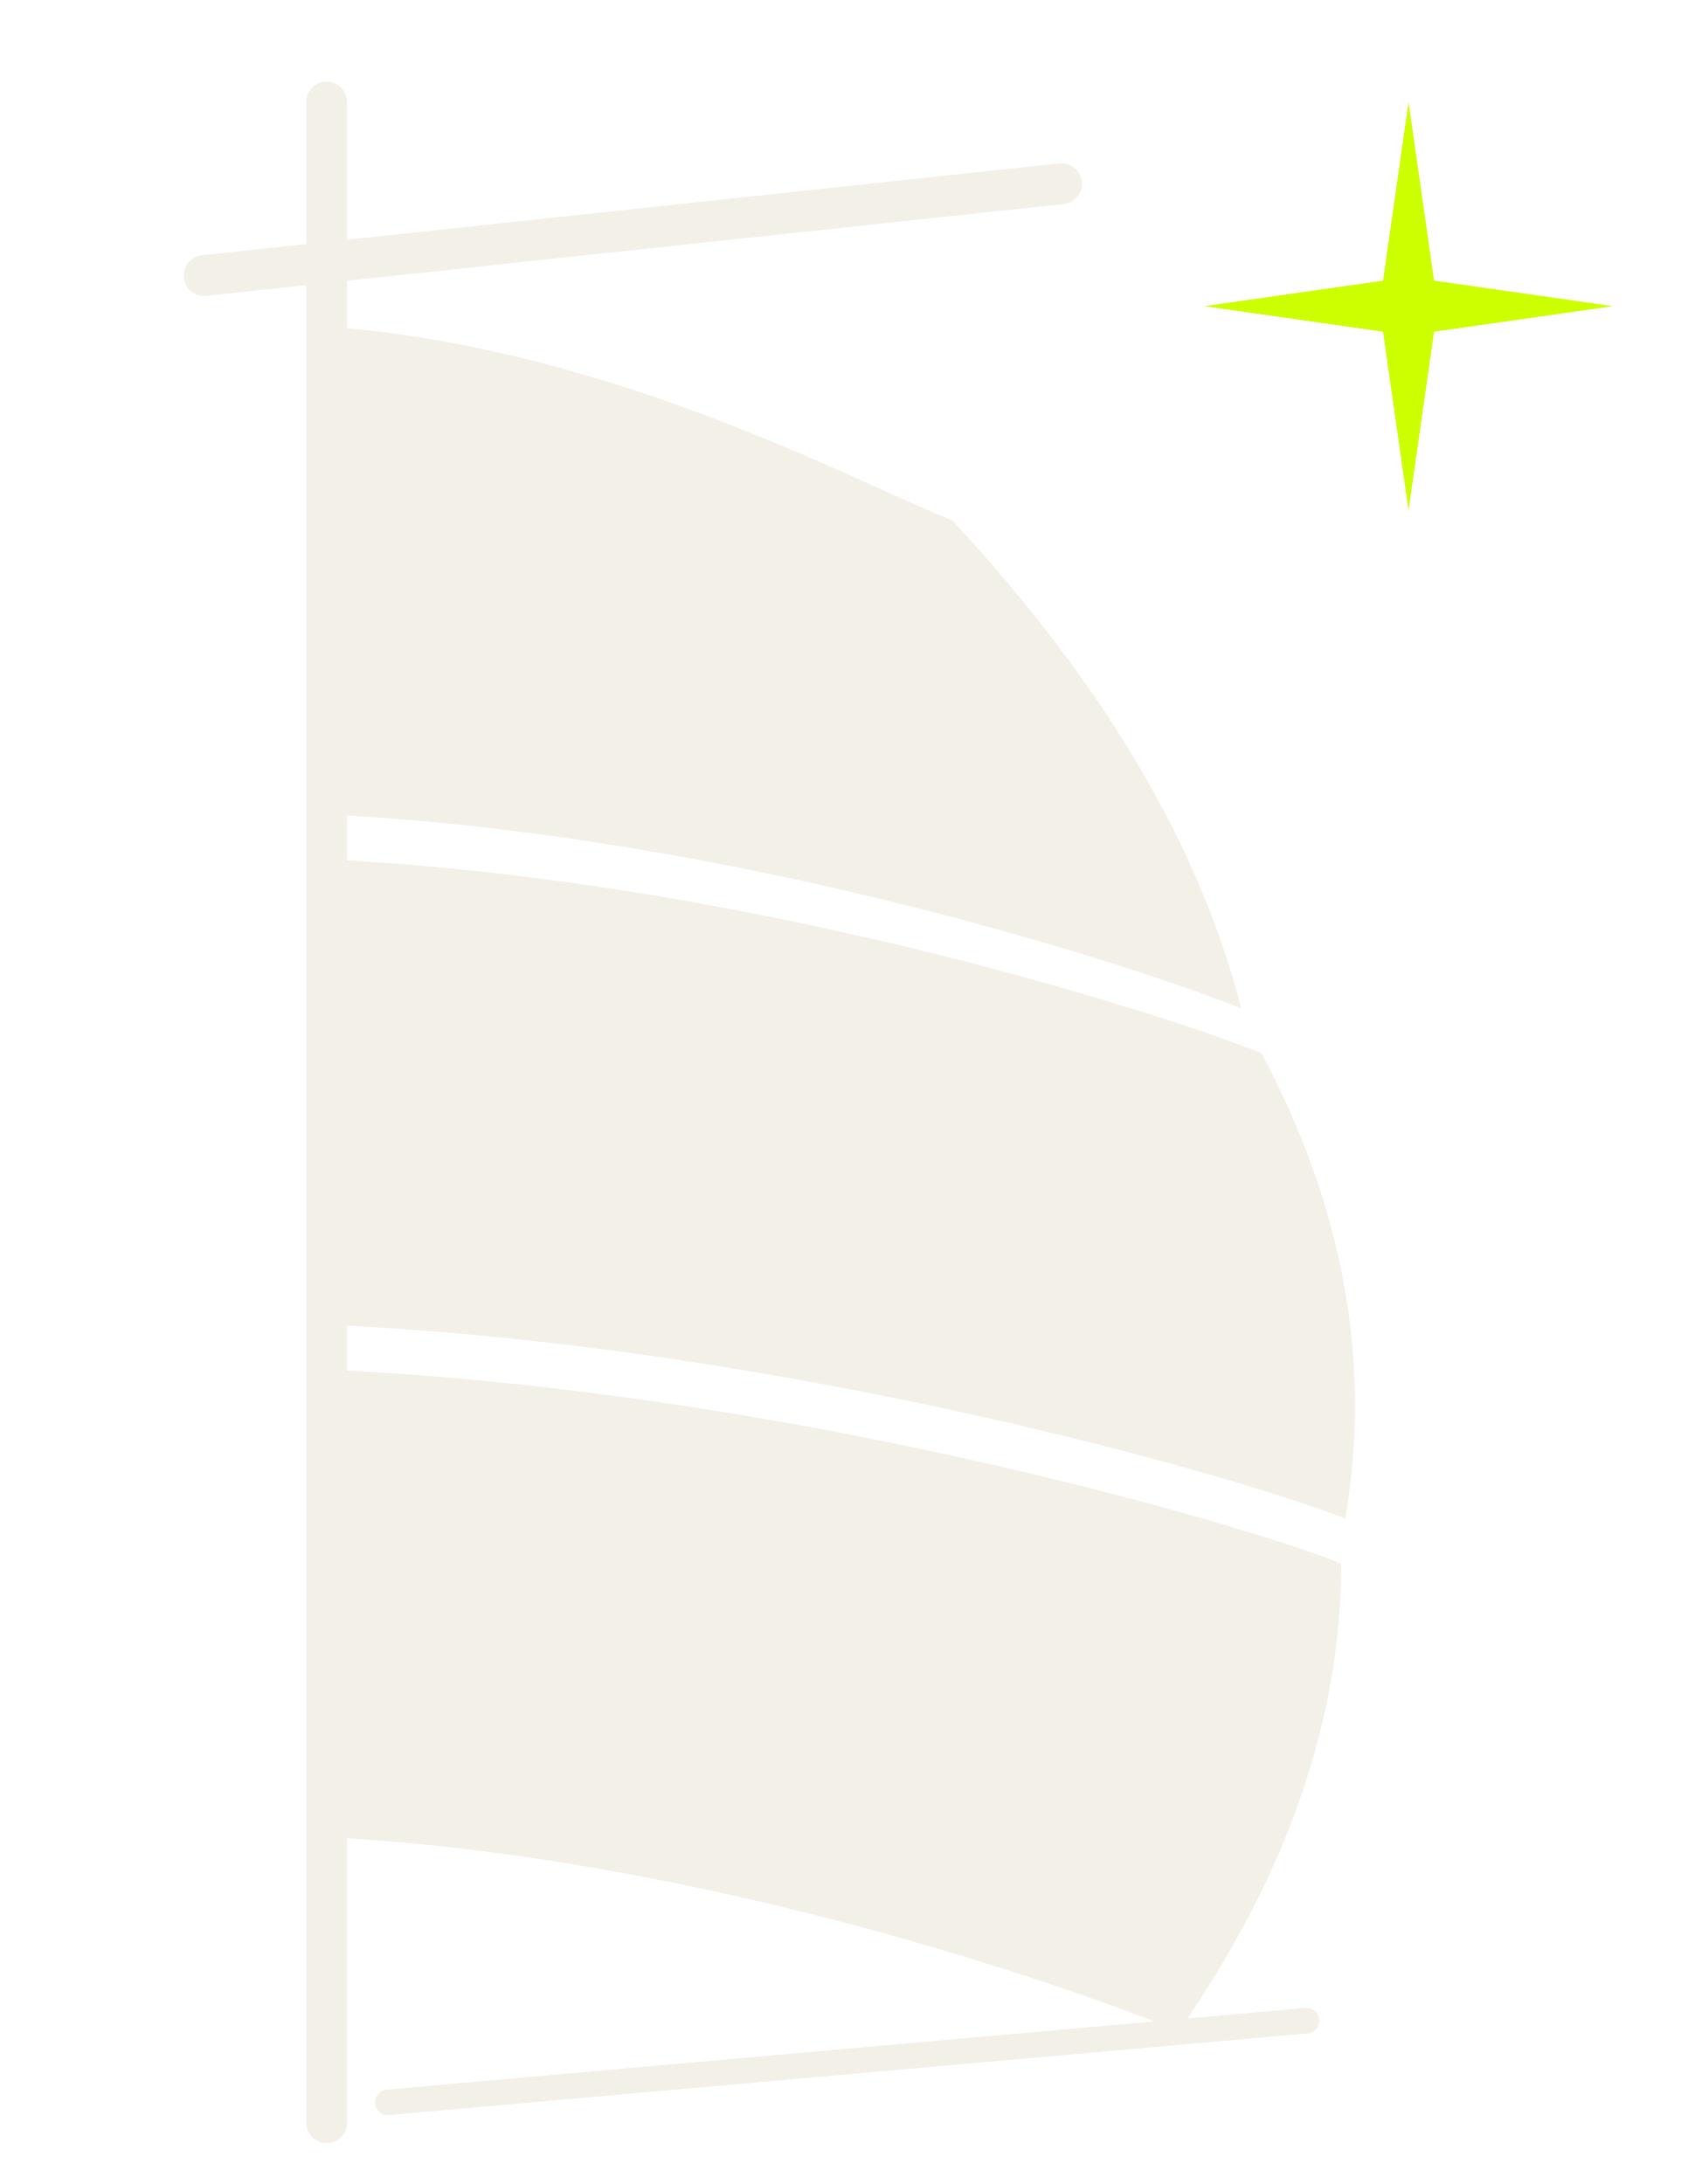
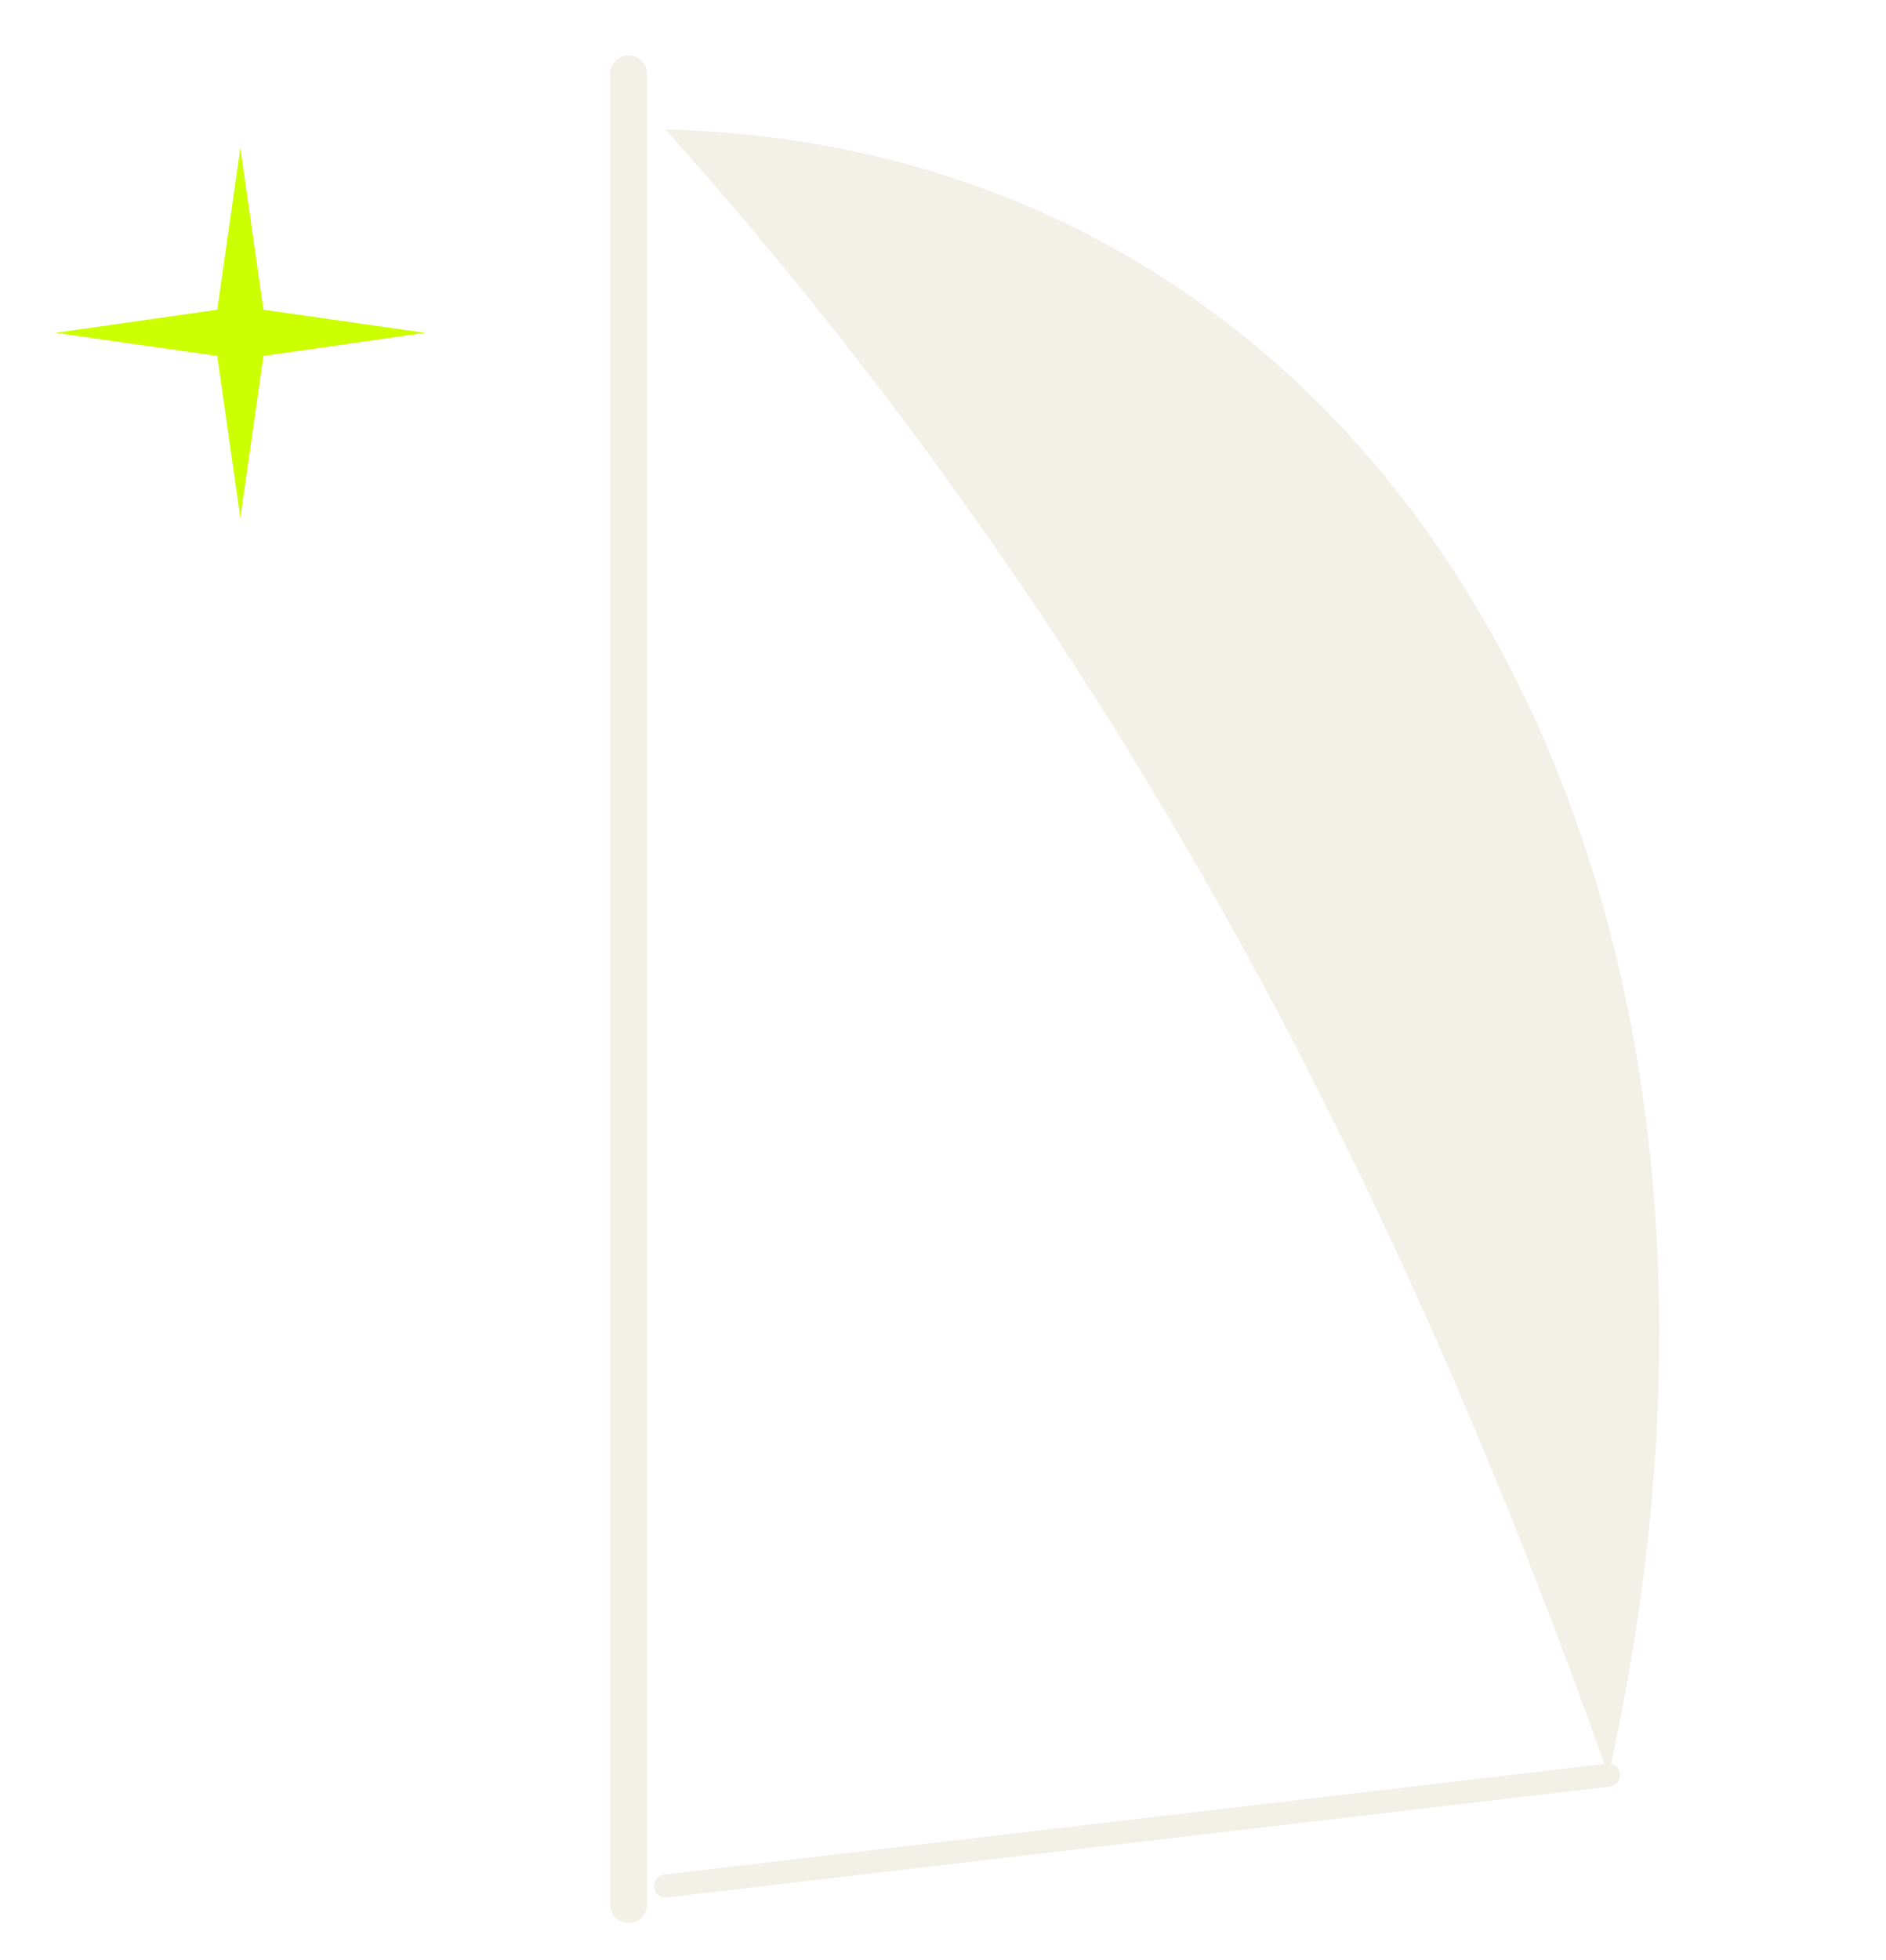
- <svg xmlns="http://www.w3.org/2000/svg" viewBox="60 10 166 214">
-   <path d="M92 20V218" fill="none" stroke="#f3f0e8" stroke-width="4" stroke-linecap="round" />
-   <path d="M80 37L164 28" fill="none" stroke="#f3f0e8" stroke-width="4" stroke-linecap="round" />
-   <path d="M188 208L98 216" fill="none" stroke="#f3f0e8" stroke-width="2.5" stroke-linecap="round" />
-   <path d="M92 42C119.6 44 143.3 57 153.3 61Q175.5 84.9 181.6 108.8C171.6 104.8 132.3 91.8 92 89.8Z" fill="#f3f0e8" />
-   <path d="M92 94.2C133.2 96.2 173.6 109.2 183.6 113.2Q195.7 136 191.8 158.8C181.8 154.8 136.9 141.8 92 139.8Z" fill="#f3f0e8" />
-   <path d="M92 144.2C136.7 146.2 181.4 159.2 191.4 163.2Q191.4 186.1 175.5 209C165.5 205 129.6 192 92 190Z" fill="#f3f0e8" />
-   <polygon points="198 20 200.5 37.5 218 40 200.5 42.5 198 60 195.5 42.5 178 40 195.5 37.5" fill="#ccff00" />
+ <svg xmlns="http://www.w3.org/2000/svg" viewBox="28 10 204 212">
+   <path d="M96 18V216" fill="none" stroke="#f3f0e8" stroke-width="4" stroke-linecap="round" />
+   <path d="M100 24C178 26 224 104 202 202C180 140 150 80 100 24Z" fill="#f3f0e8" />
+   <path d="M202 202L100 214" fill="none" stroke="#f3f0e8" stroke-width="2.5" stroke-linecap="round" />
+   <polygon points="54 26 56.5 43.5 74 46 56.5 48.5 54 66 51.5 48.5 34 46 51.5 43.5" fill="#ccff00" />
</svg>
